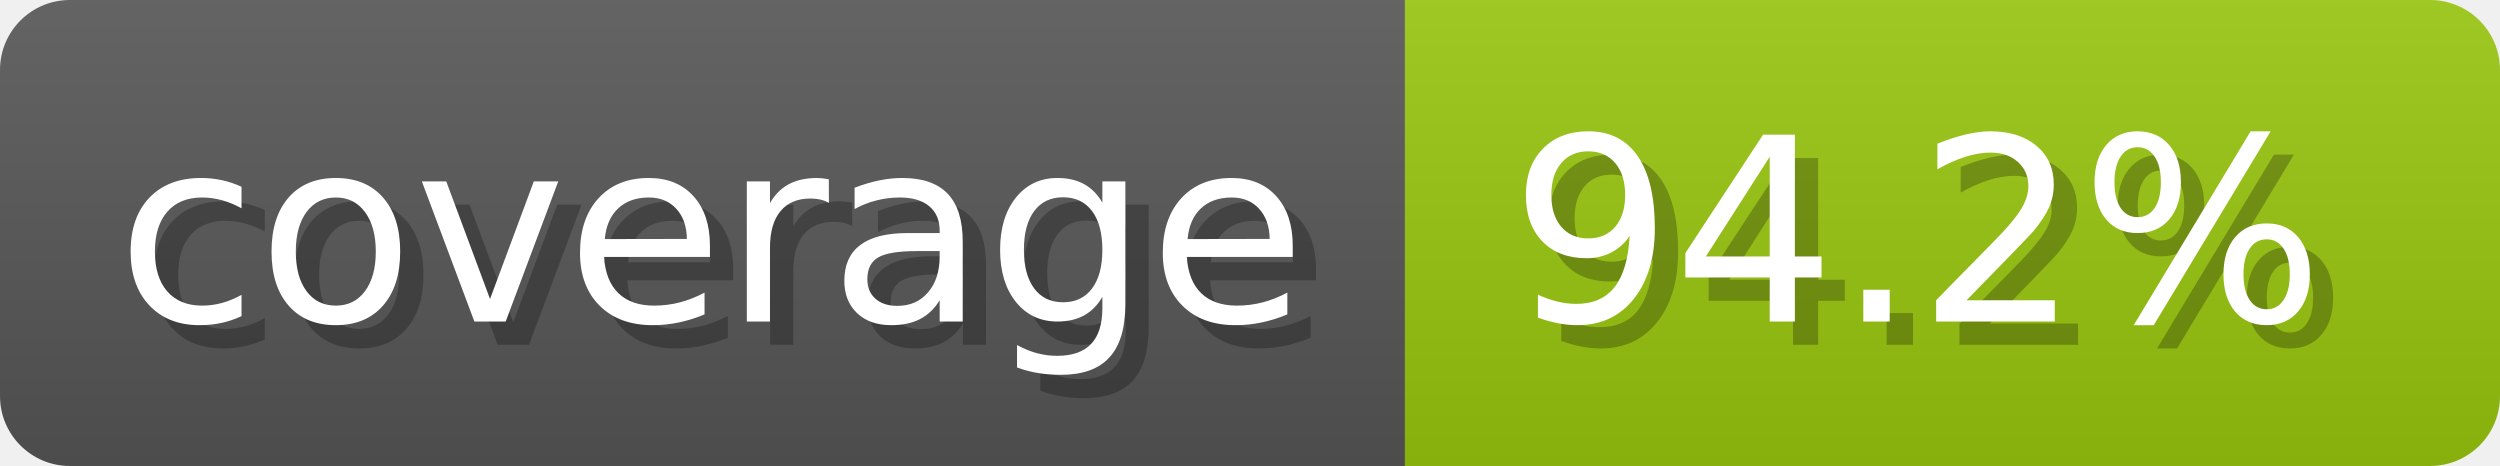
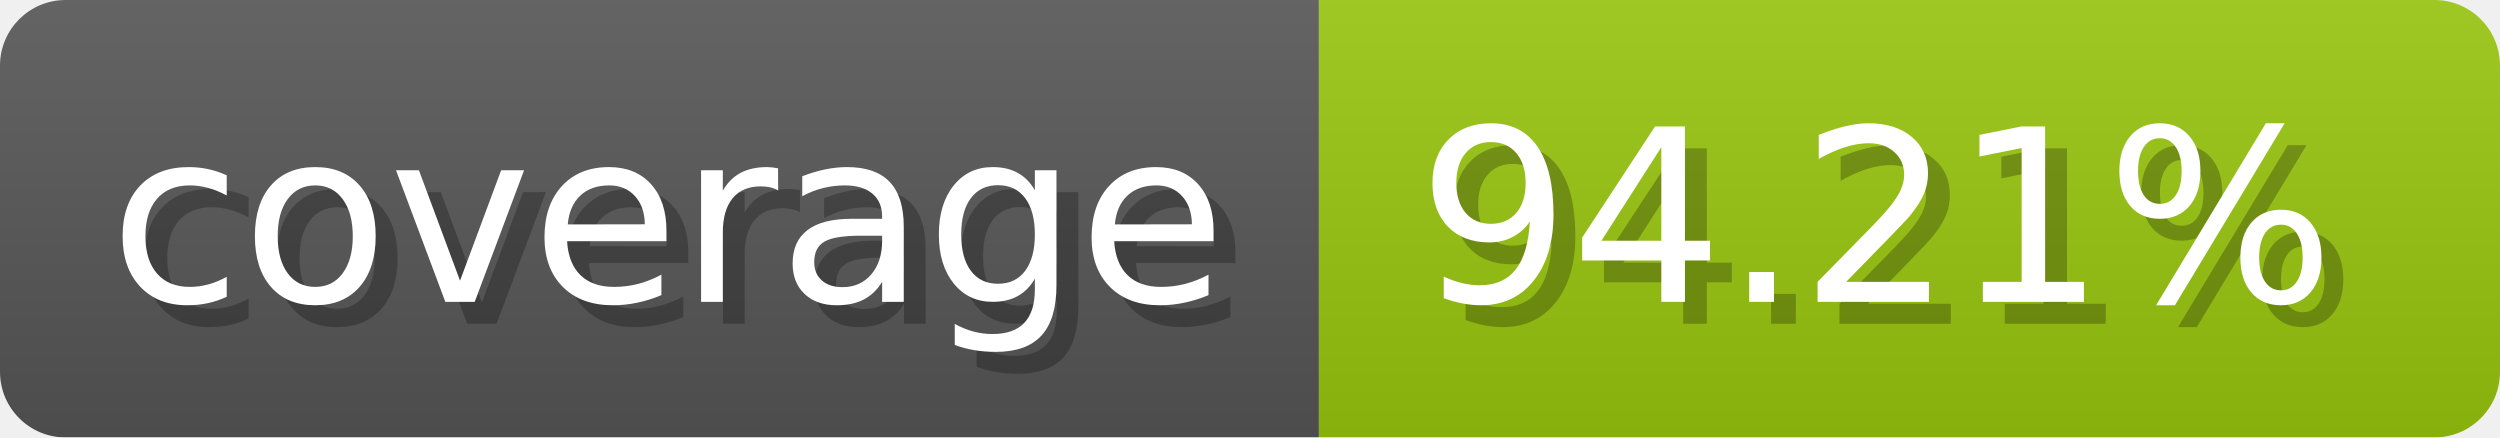
- <svg xmlns="http://www.w3.org/2000/svg" width="107.3" height="20" viewBox="0 0 1073 200" role="img" aria-label="coverage: 94.2%">
-   <linearGradient id="xBFPD" x2="0" y2="100%">
+ <svg xmlns="http://www.w3.org/2000/svg" width="114.3" height="20" viewBox="0 0 1143 200" role="img" aria-label="coverage: 94.21%">
+   <linearGradient id="yywSs" x2="0" y2="100%">
    <stop offset="0" stop-opacity=".1" stop-color="#EEE" />
    <stop offset="1" stop-opacity=".1" />
  </linearGradient>
-   <mask id="niqbn">
-     <rect width="1073" height="200" rx="30" fill="#FFF" />
+   <mask id="rkPMA">
+     <rect width="1143" height="200" rx="30" fill="#FFF" />
  </mask>
-   <g mask="url(#niqbn)">
+   <g mask="url(#rkPMA)">
    <rect width="603" height="200" fill="#555" />
-     <rect width="470" height="200" fill="#97c40f" x="603" />
-     <rect width="1073" height="200" fill="url(#xBFPD)" />
+     <rect width="540" height="200" fill="#97c40f" x="603" />
+     <rect width="1143" height="200" fill="url(#yywSs)" />
  </g>
  <g aria-hidden="true" fill="#fff" text-anchor="start" font-family="Verdana,DejaVu Sans,sans-serif" font-size="110">
    <text x="60" y="148" textLength="503" fill="#000" opacity="0.25">coverage</text>
    <text x="50" y="138" textLength="503">coverage</text>
-     <text x="658" y="148" textLength="370" fill="#000" opacity="0.25">94.2%</text>
-     <text x="648" y="138" textLength="370">94.2%</text>
+     <text x="658" y="148" textLength="440" fill="#000" opacity="0.25">94.21%</text>
+     <text x="648" y="138" textLength="440">94.21%</text>
  </g>
</svg>
